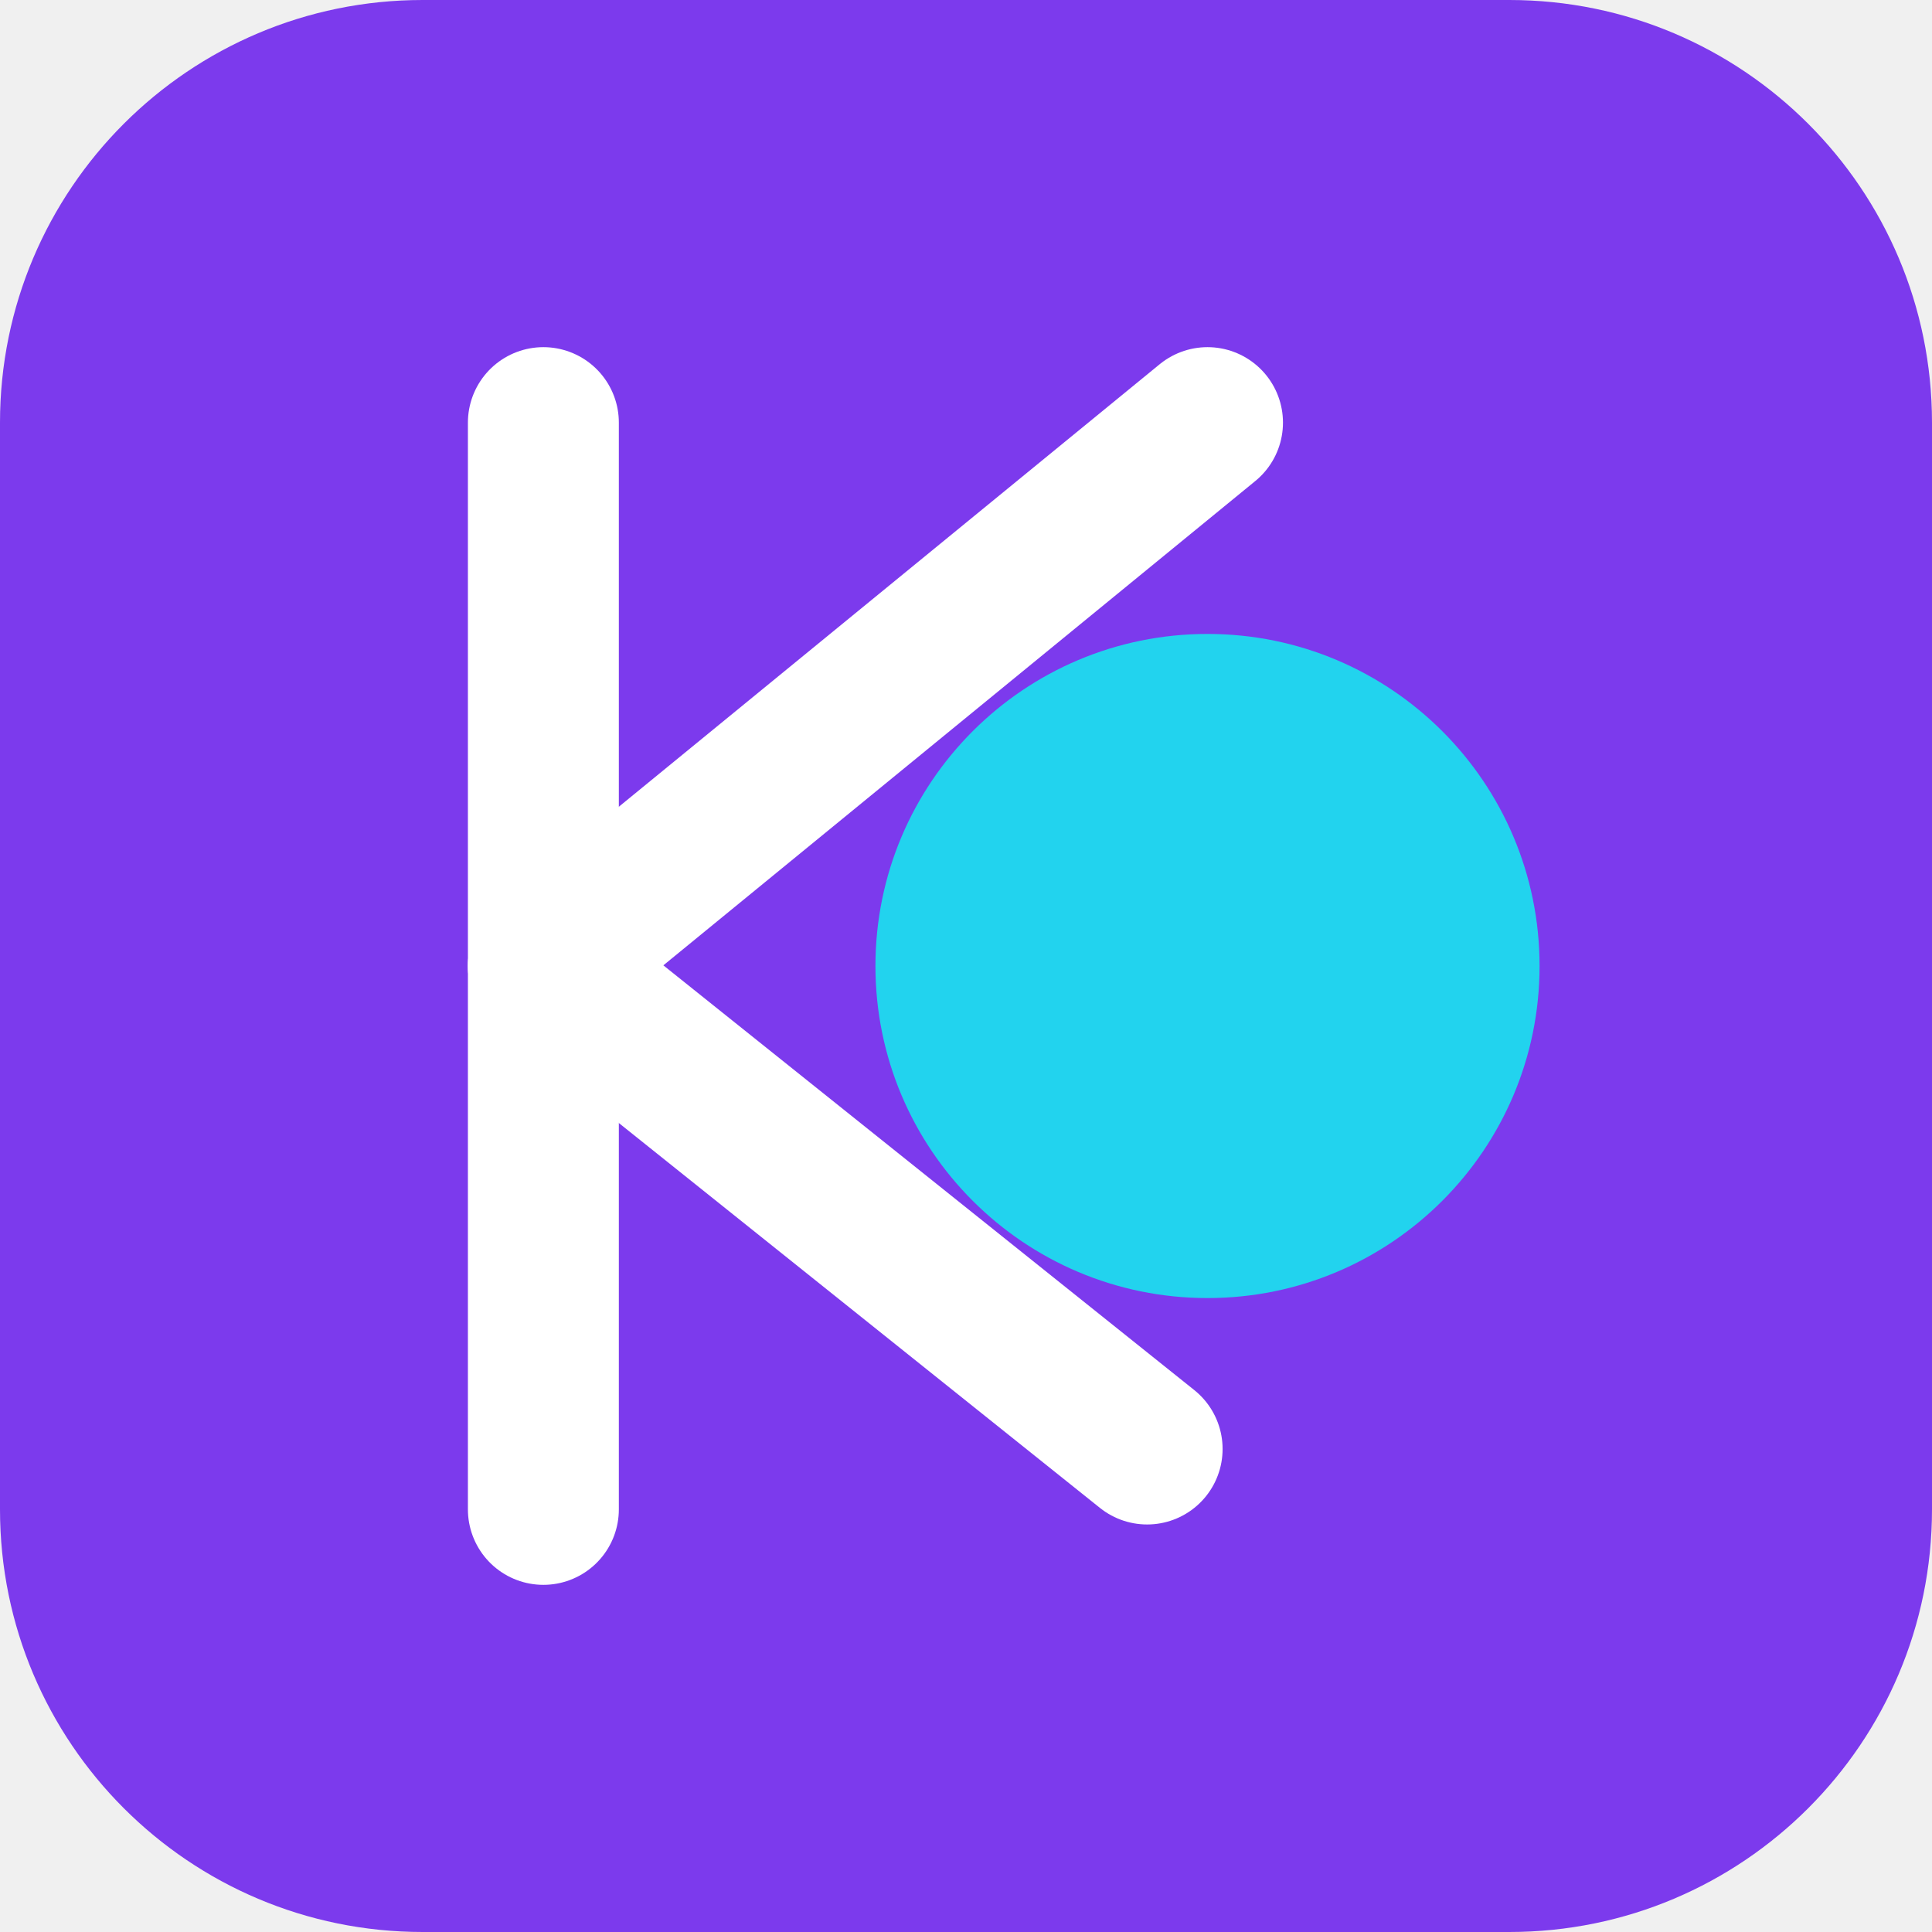
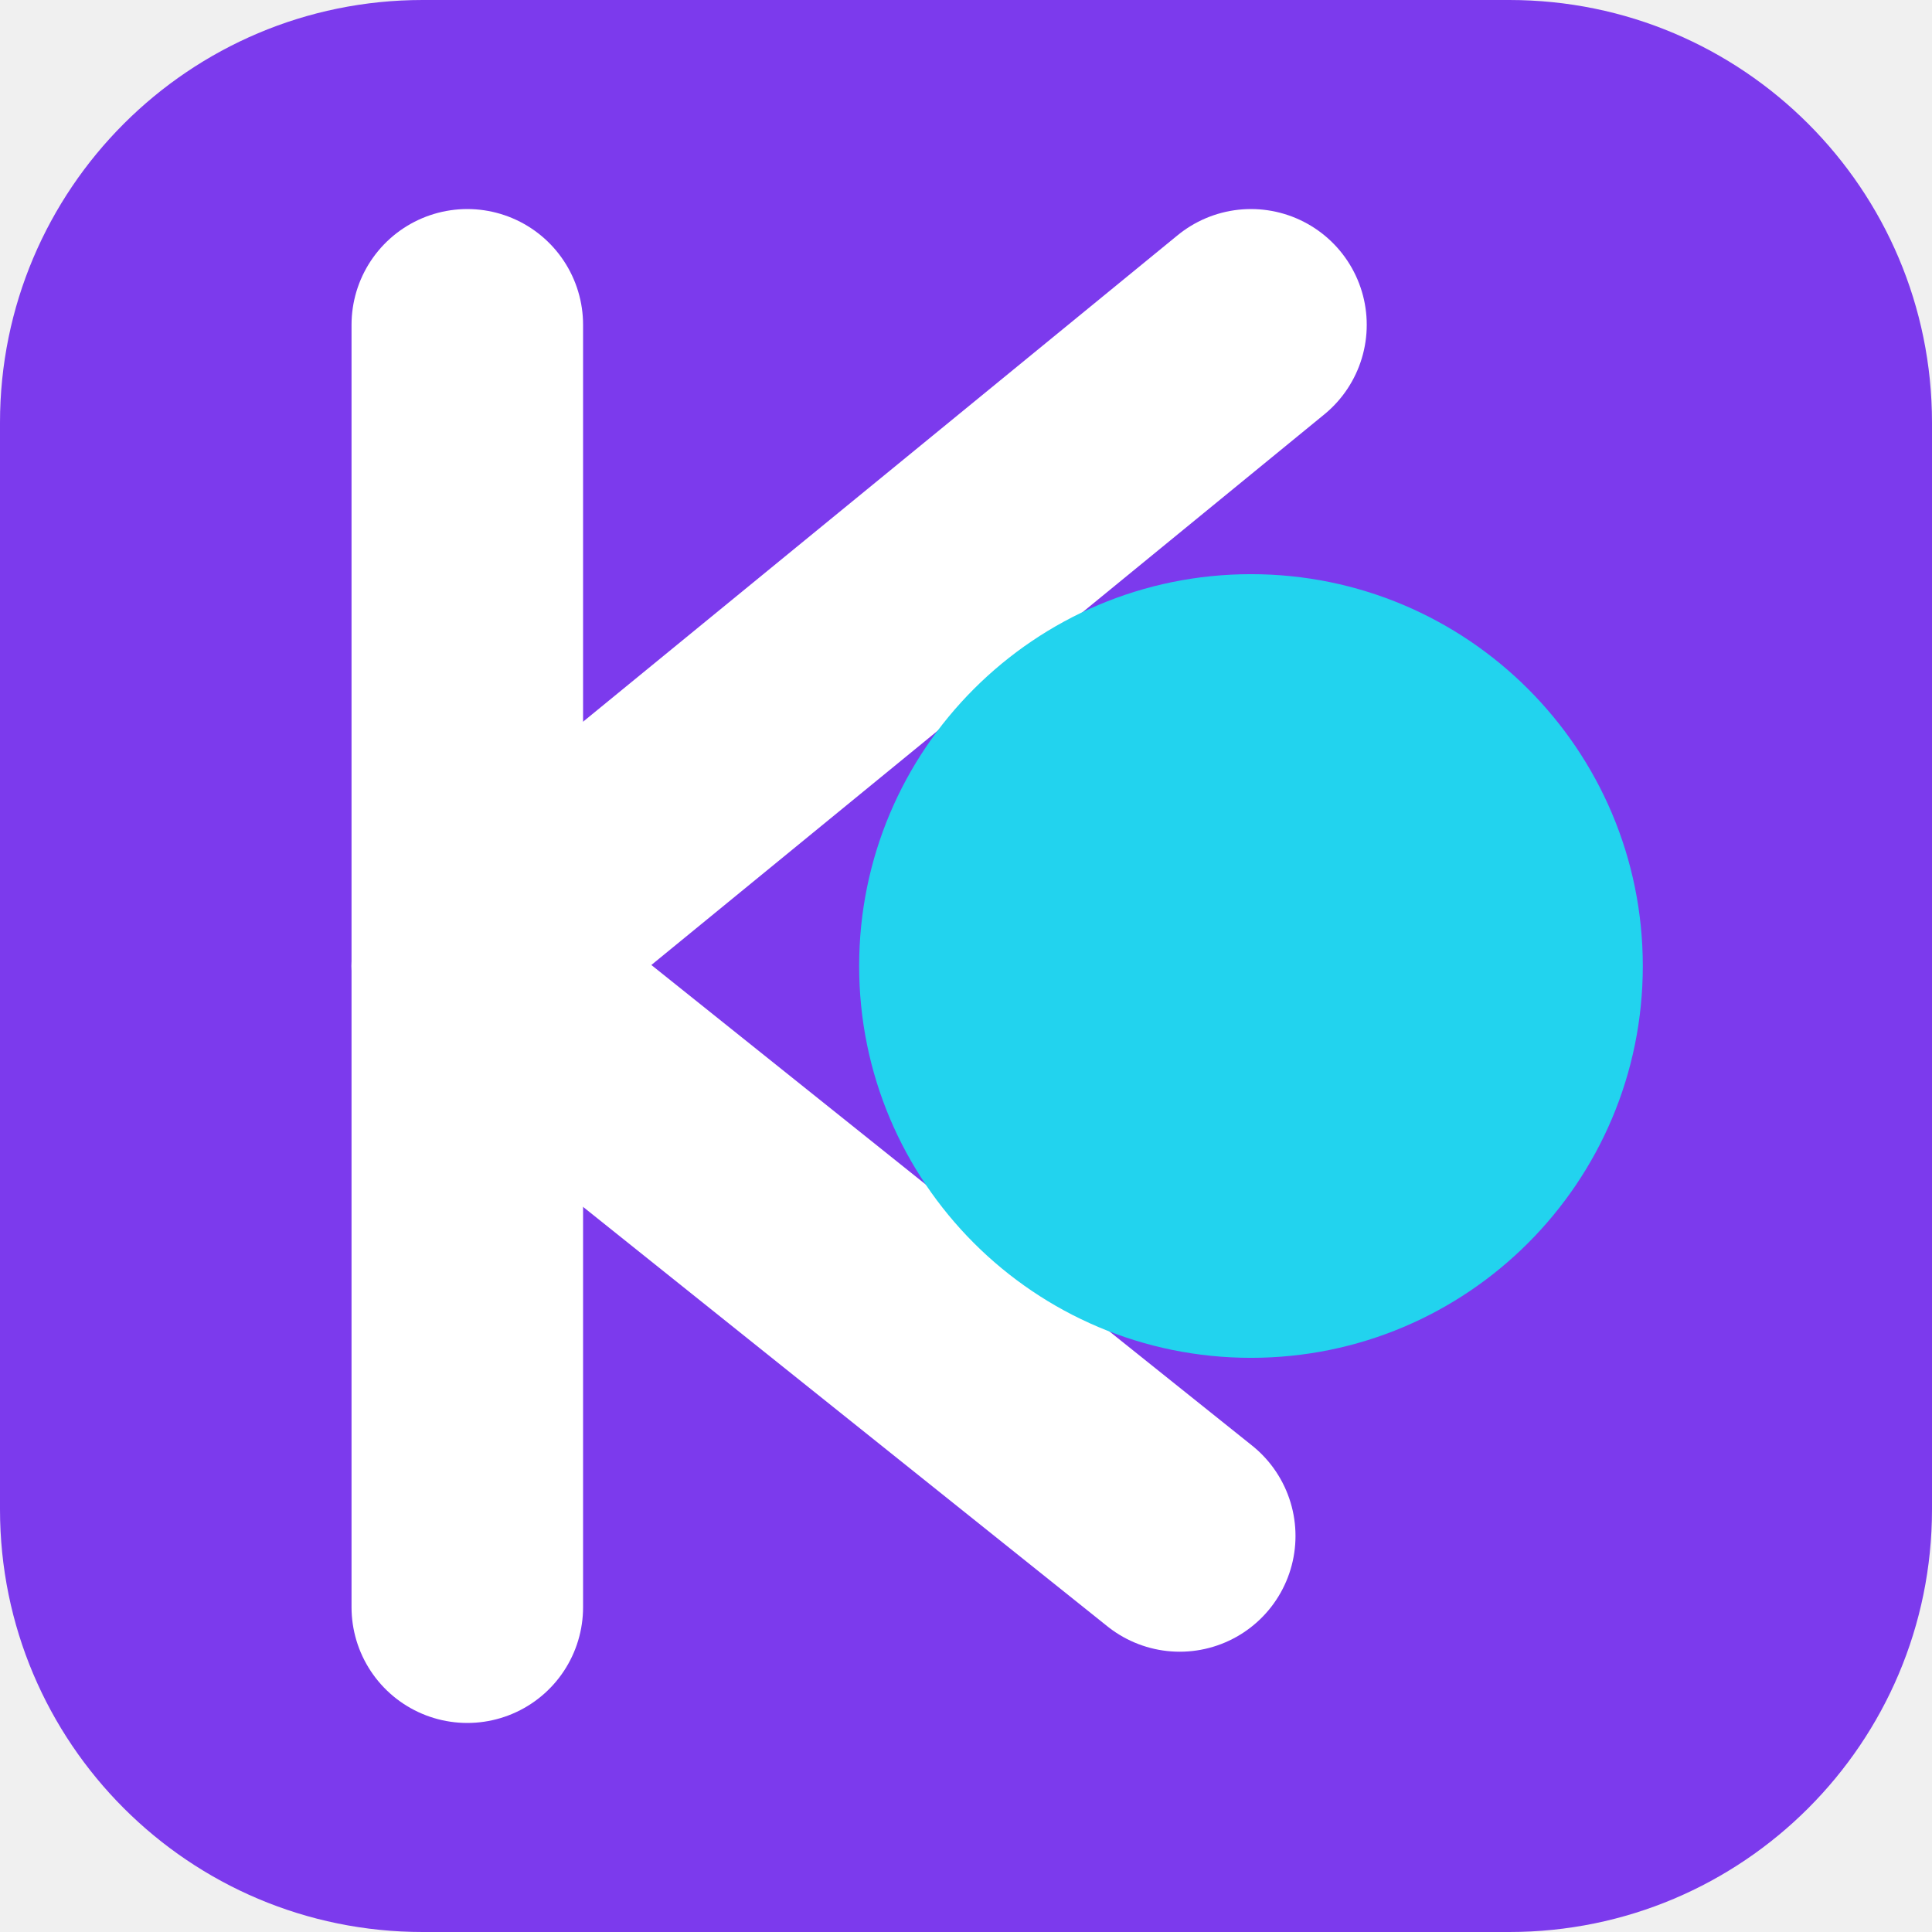
<svg xmlns="http://www.w3.org/2000/svg" viewBox="0 0 32 32" fill="none">
  <rect width="32" height="32" rx="7" fill="#7c3aed" />
-   <line x1="9" y1="7" x2="9" y2="25" stroke="white" stroke-width="2.5" stroke-linecap="round" />
-   <line x1="9" y1="16" x2="20" y2="7" stroke="white" stroke-width="2.5" stroke-linecap="round" />
-   <line x1="9" y1="16" x2="19" y2="24" stroke="white" stroke-width="2.5" stroke-linecap="round" />
-   <circle cx="20" cy="16" r="5.5" fill="#22d3ee" />
+   <g transform="translate(16,16) scale(1.18) translate(-16,-16)">
+     <line x1="9" y1="7" x2="9" y2="25" stroke="white" stroke-width="3.25" stroke-linecap="round" />
+     <line x1="9" y1="16" x2="20" y2="7" stroke="white" stroke-width="3.25" stroke-linecap="round" />
+     <line x1="9" y1="16" x2="19" y2="24" stroke="white" stroke-width="3.25" stroke-linecap="round" />
+     <circle cx="20" cy="16" r="5.5" fill="#22d3ee" />
+   </g>
</svg>
